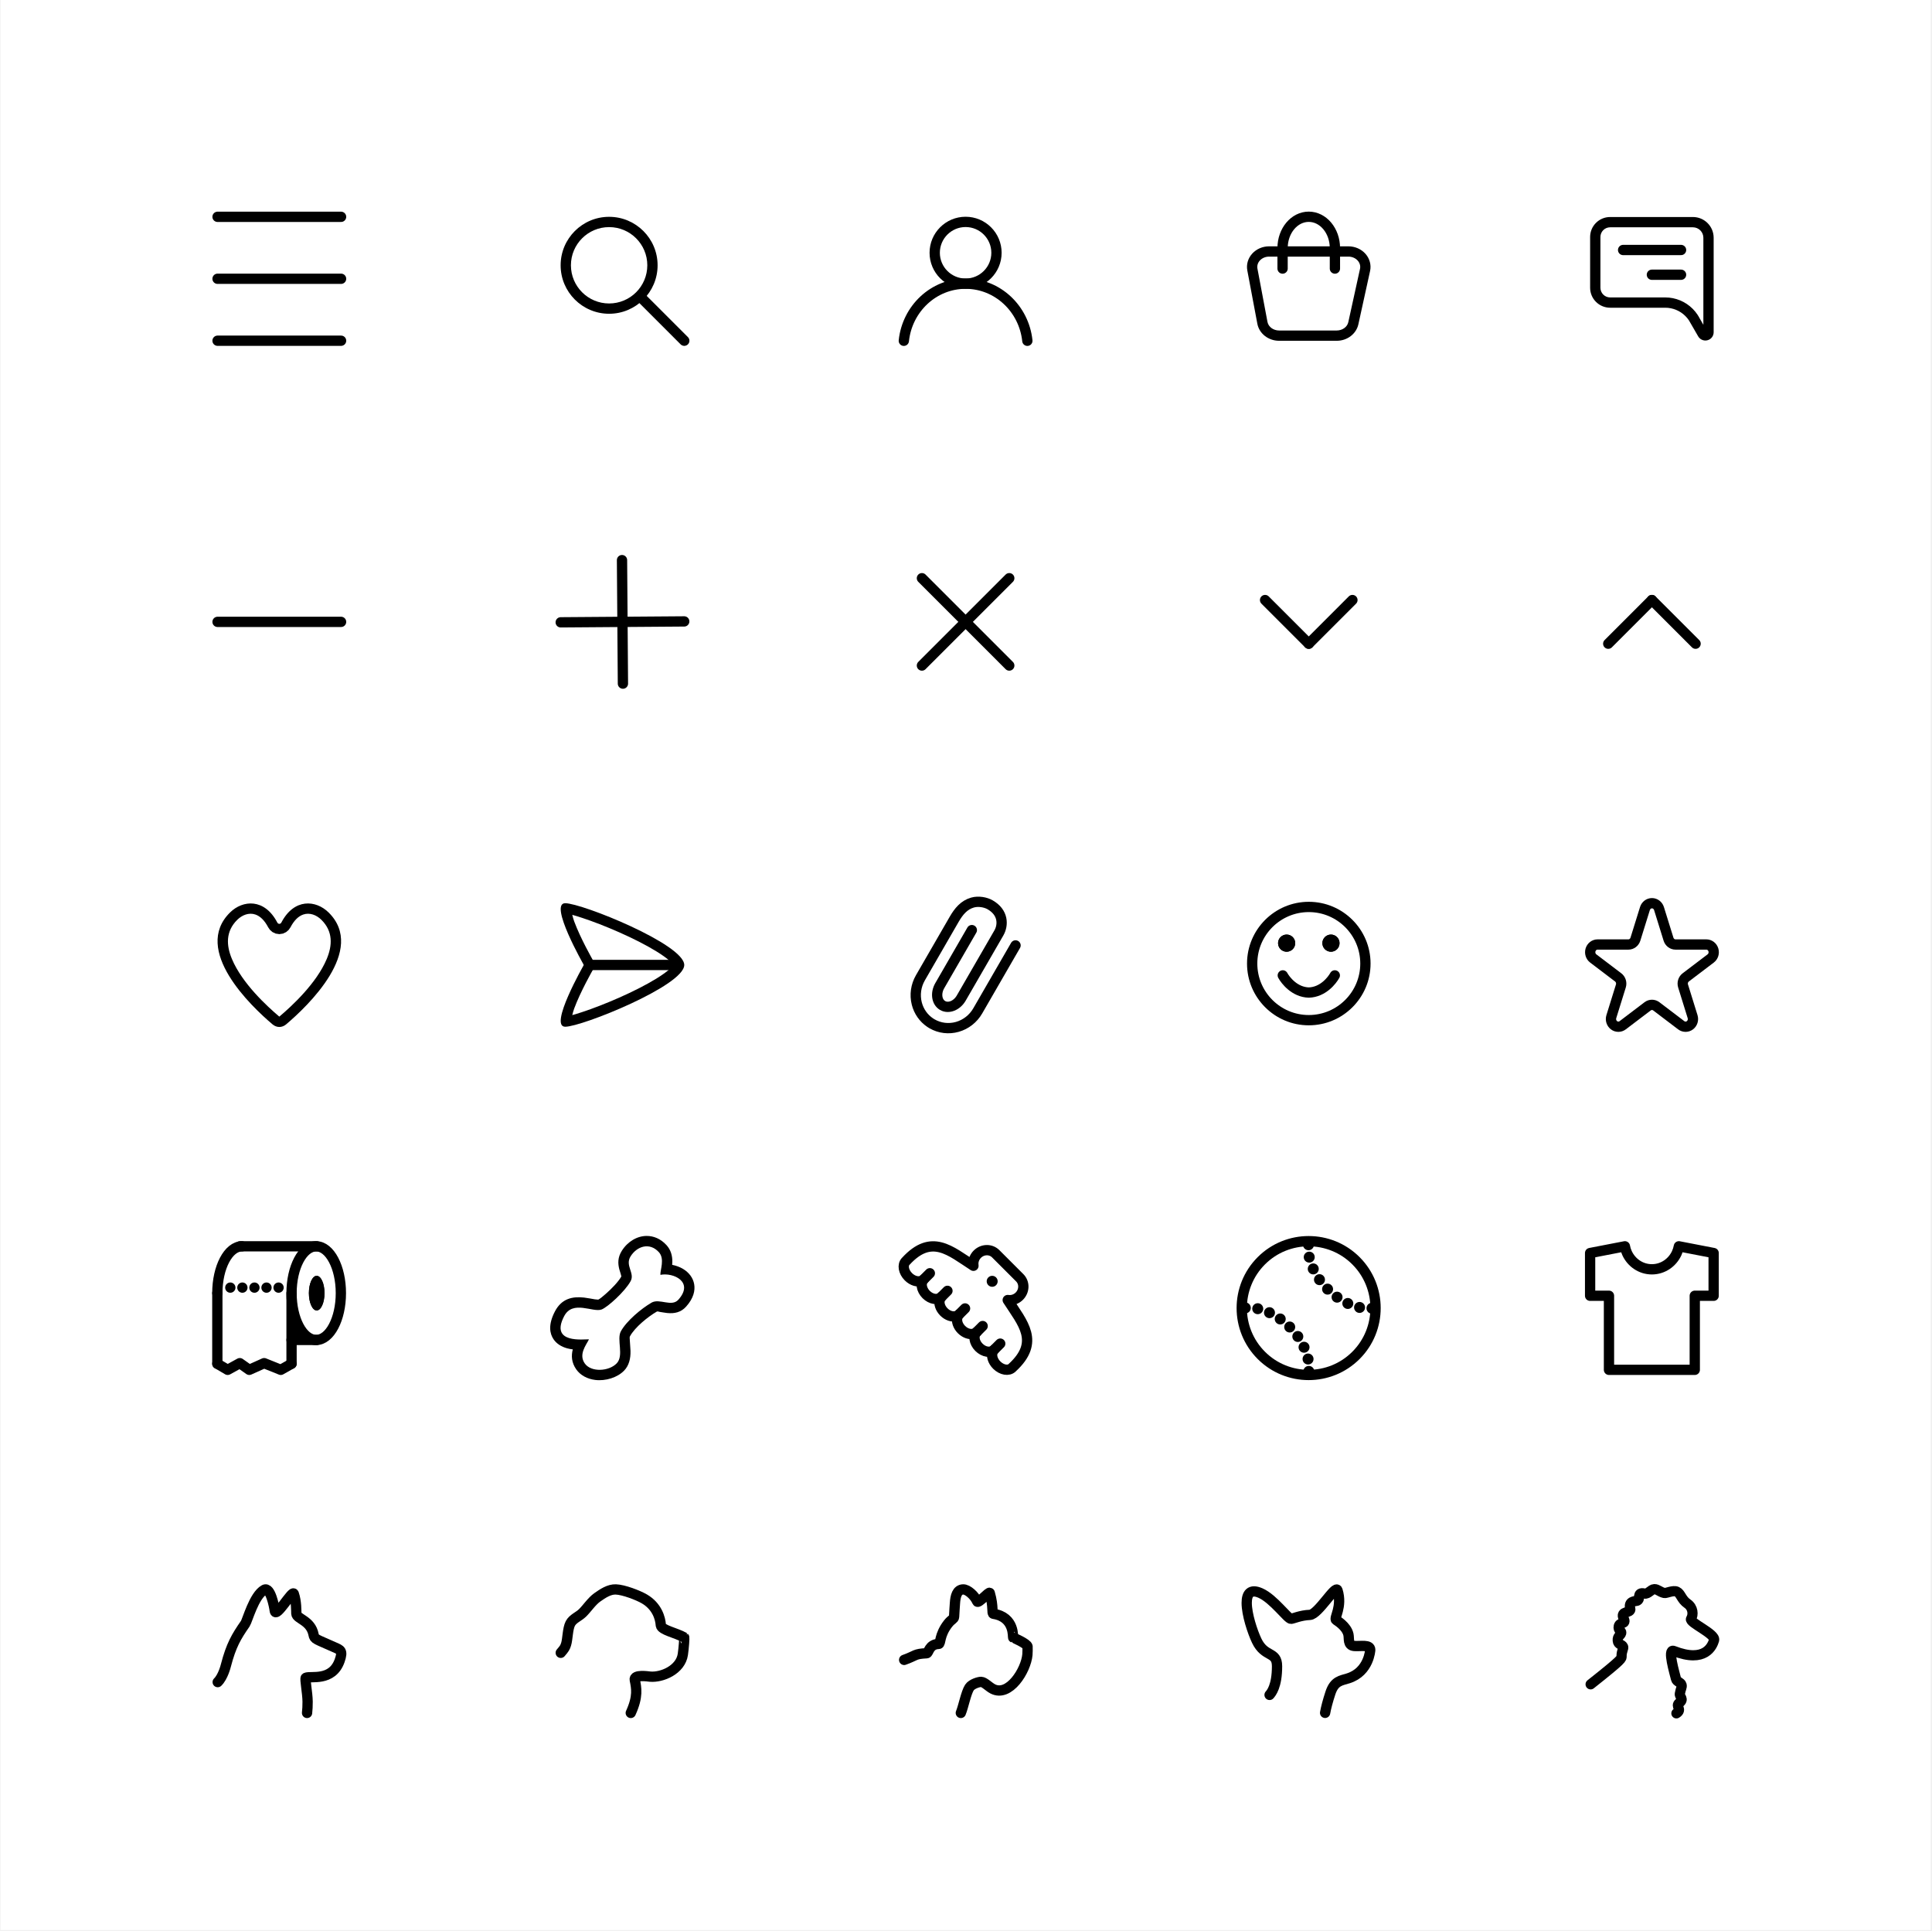
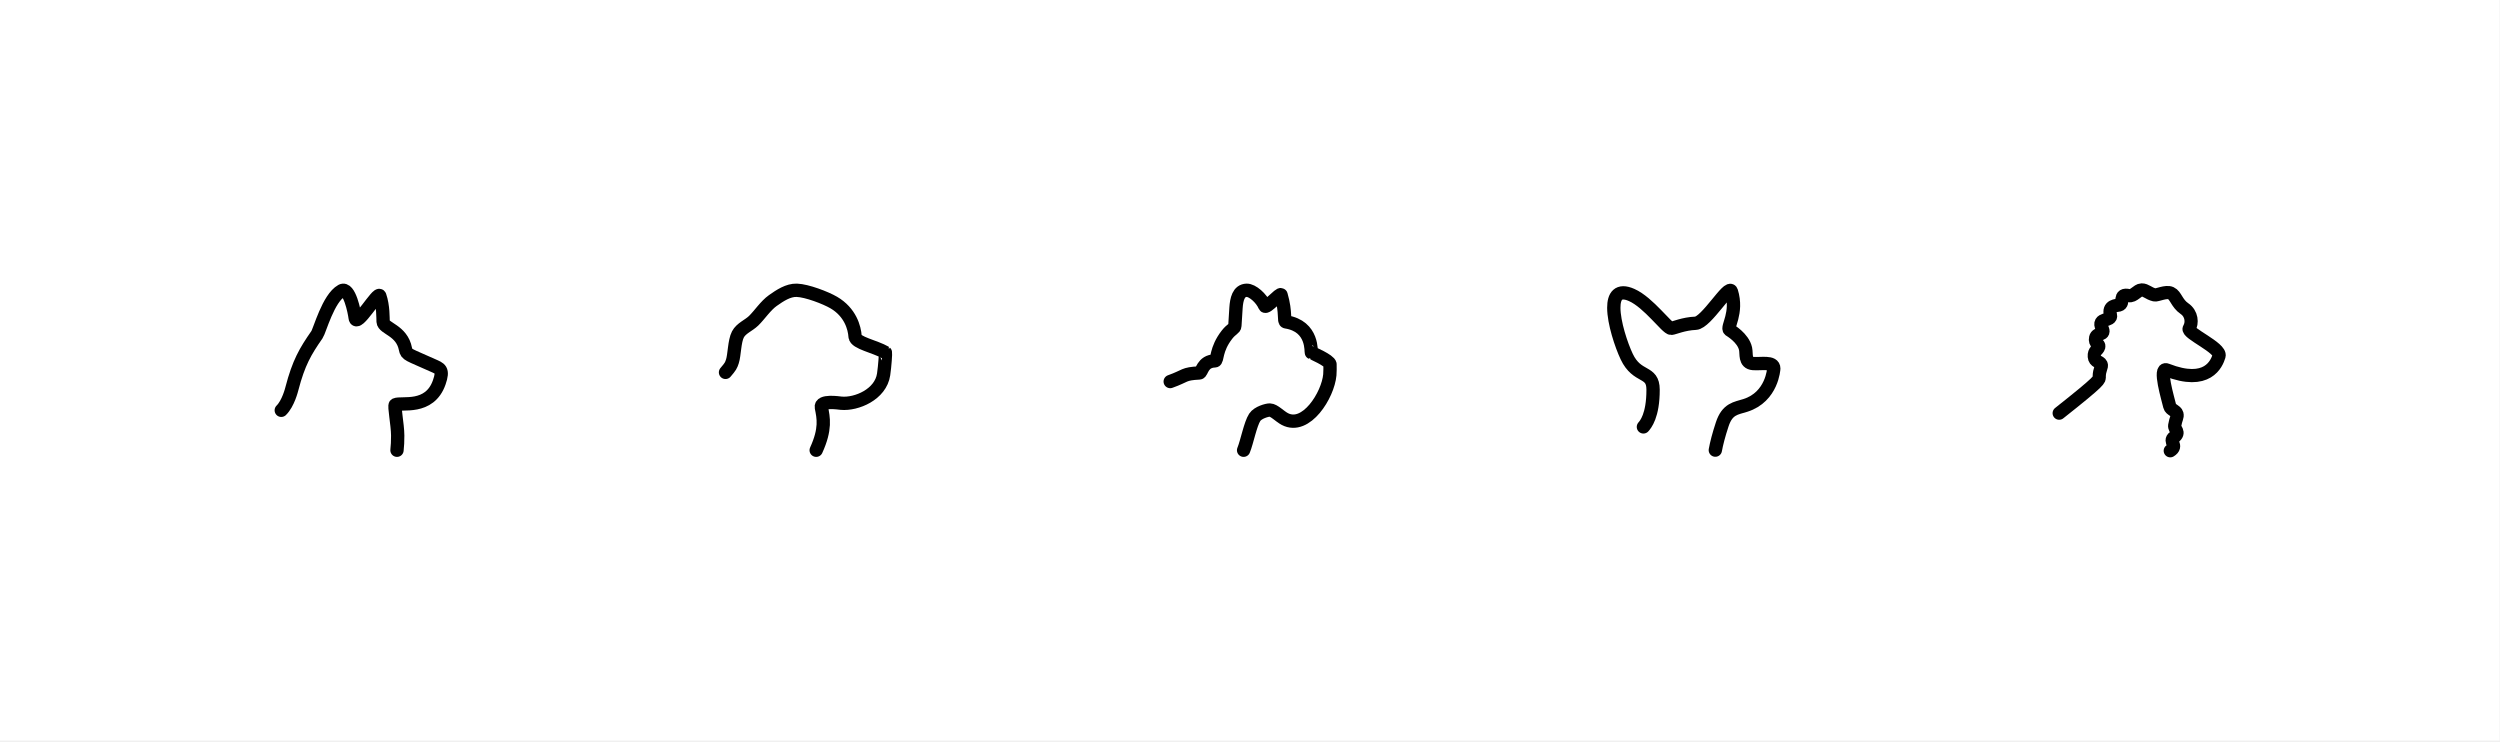
- <svg xmlns="http://www.w3.org/2000/svg" width="100%" height="100%" viewBox="0 0 1330 1329" version="1.1" xml:space="preserve" style="fill-rule:evenodd;clip-rule:evenodd;stroke-linecap:round;stroke-linejoin:round;stroke-miterlimit:2;">
-   <rect id="icon" x="0.341" y="0" width="1328.74" height="1328.74" style="fill:white;" />
-   <clipPath id="_clip1">
-     <rect x="0.341" y="0" width="1328.74" height="1328.74" />
-   </clipPath>
-   <g clip-path="url(#_clip1)">
-     <g id="HUSKY">
-       <rect id="MENU" x="74.271" y="1018.7" width="236.22" height="236.22" style="fill:white;" />
-       <path d="M211.382,1179.33C211.635,1177.08 211.783,1174.5 211.762,1171.53C211.72,1165.51 209.663,1155.54 210.523,1155.14C213.669,1153.65 228.676,1157.99 233.837,1143.27C236.276,1136.32 234.274,1135.95 230.335,1134.17C217.395,1128.33 216.501,1128.73 215.882,1125.5C213.963,1115.5 204.212,1114.69 204.005,1110.98C203.906,1109.2 204.142,1102.78 202.243,1097.29C201.309,1094.59 189.832,1114.63 189.149,1108.96C188.79,1105.99 186.082,1092.24 181.922,1094.55C174.81,1098.5 170.328,1115.75 168.819,1117.92C162.688,1126.74 159.116,1132.78 155.519,1146.57C155.383,1147.09 153.557,1154.5 149.861,1158.1" style="fill:none;stroke:black;stroke-width:7.08px;" />
-     </g>
-     <g id="BULDOGUE">
-       <rect id="MENU1" x="546.833" y="1018.7" width="236.22" height="236.22" style="fill:white;" />
-       <path d="M661.437,1179.33C663.234,1174.98 665.033,1165.4 667.356,1161.84C669.035,1159.27 673.975,1157.92 675.377,1157.95C677.688,1158.02 680.604,1161.29 683.347,1162.74C694.674,1168.71 706.316,1150.01 707.276,1139.25C707.354,1138.38 707.465,1134.44 707.382,1133.65C707.169,1131.61 697.667,1127.49 697.486,1127.46C697.104,1127.39 698.839,1113.43 683.927,1111.09C682.508,1110.86 684.193,1106.49 681.352,1096.73C680.979,1095.45 673.411,1104.33 672.694,1102.62C670.956,1098.49 666.078,1094.2 663.055,1094.29C658.676,1094.42 657.712,1099.18 657.398,1103.65C657.345,1104.42 656.881,1111.02 656.797,1113.21C656.74,1114.66 655.019,1114.82 652.658,1117.83C646.425,1125.77 647.701,1131.79 646.217,1131.82C639.403,1131.99 639.371,1138.16 637.941,1138.24C629.187,1138.69 630.959,1139.76 622.423,1142.81" style="fill:none;stroke:black;stroke-width:7.08px;" />
-     </g>
-     <g id="POODLE">
-       <rect id="MENU2" x="1019.42" y="1018.7" width="236.22" height="236.22" style="fill:white;" />
-       <path d="M1154.05,1179.61C1158.41,1176.92 1152.98,1174.69 1156.05,1172.43C1159.62,1169.79 1156.07,1168.27 1156.41,1166.15C1157.03,1162.41 1158.04,1161.71 1157.6,1160.01C1157.16,1158.32 1154.19,1157.77 1153.78,1155.98C1152.88,1152.08 1147.63,1134.86 1152.19,1136.65C1173.92,1145.18 1178.77,1133.24 1179.98,1129.23C1181.28,1124.97 1162.63,1117.03 1164.12,1114.59C1165.87,1111.71 1165.57,1106.77 1161.6,1104.05C1157.49,1101.23 1157.03,1097.06 1154.38,1095.84C1151.74,1094.63 1147.12,1097.08 1145.69,1096.75C1142.5,1096.01 1141.1,1094.05 1138.83,1094.11C1136.56,1094.18 1134.56,1097.7 1132.09,1097.14C1126.18,1095.8 1129.94,1101.37 1126.82,1102.14C1125.49,1102.48 1120.9,1102.28 1122.27,1107.45C1123.23,1111.06 1114.89,1108.62 1117.75,1114.36C1119.89,1118.64 1115.04,1116.53 1114.37,1119.58C1113.67,1122.76 1116.5,1122.72 1116.06,1124.33C1115.58,1126.14 1113.41,1126.37 1113.66,1129.55C1113.89,1132.43 1116.53,1132.02 1117.32,1133.67C1117.92,1134.91 1116.31,1136.41 1116.29,1140.21C1116.28,1141.86 1117.76,1141.62 1095,1159.63" style="fill:none;stroke:black;stroke-width:7.01px;" />
-     </g>
-     <g id="GOLDEN">
-       <rect id="MENU3" x="310.431" y="1018.7" width="236.22" height="236.22" style="fill:white;" />
-       <path d="M386.021,1137.94C388.686,1134.84 388.969,1134.27 389.696,1132.05C390.794,1128.68 390.733,1121.36 392.613,1117.77C394.36,1114.43 398.319,1113.07 400.98,1110.49C404.074,1107.48 407.357,1102.45 411.18,1099.75C414.988,1097.06 419.337,1094.15 423.919,1094.3C429.316,1094.47 439.3,1098.33 443.561,1100.81C452.384,1105.96 454.604,1114.22 454.916,1118.93C455.138,1122.29 465.55,1124.17 471.02,1127.37C471.202,1127.48 470.751,1134.44 470.075,1139.03C468.501,1149.69 455.646,1155.06 447.544,1154.34C446.377,1154.23 436.189,1152.62 436.984,1156.58C438.093,1162.11 439.441,1167.93 434.225,1179.33" style="fill:none;stroke:black;stroke-width:7.08px;" />
-     </g>
-     <g id="CHIHUAHUA">
-       <rect id="MENU4" x="782.65" y="1018.7" width="236.22" height="236.22" style="fill:white;" />
-       <path d="M873.976,1166.92C875.056,1165.69 879.151,1161.03 879.119,1147.12C879.095,1136.64 870.708,1141.42 865.104,1129.57C862.215,1123.45 858.24,1111.53 858.24,1103.58C858.24,1097.44 860.616,1093.67 867.707,1096.79C876.82,1100.81 886.509,1114.7 888.802,1114.53C890.228,1114.42 895.307,1112.09 901.711,1111.83C907.441,1111.6 919.452,1090.76 920.745,1094.89C924.319,1106.32 918.047,1114.02 919.797,1115.38C920.023,1115.56 926.991,1119.53 928.276,1125.36C928.91,1128.23 927.665,1132.85 932.272,1133.24C936.518,1133.59 943.28,1132 943.28,1135.88C943.28,1135.99 942.479,1150.96 928.201,1155.49C923.148,1157.1 918.625,1157.2 915.876,1165.55C914.018,1171.19 912.867,1175.65 912.21,1179.27" style="fill:none;stroke:black;stroke-width:7.08px;" />
-     </g>
-     <g id="ROUPAS">
-       <rect id="MENU5" x="1019.05" y="782.48" width="236.22" height="236.22" style="fill:white;" />
-       <path d="M1107.63,892.118L1094.64,892.118L1094.64,862.698L1118.59,858.071C1118.88,859.693 1119.37,861.245 1120.04,862.698C1123.05,869.317 1129.59,873.907 1137.16,873.907C1144.74,873.907 1151.28,869.317 1154.29,862.698C1154.95,861.245 1155.44,859.693 1155.74,858.071L1179.68,862.698L1179.68,892.118L1166.69,892.118L1166.69,943.11L1107.63,943.11L1107.63,892.118Z" style="fill:none;stroke:black;stroke-width:7.08px;" />
-     </g>
-     <g id="BRINQUEDOS">
-       <rect id="MENU6" x="782.771" y="782.48" width="236.22" height="236.22" style="fill:white;" />
-       <g>
-         <g>
-           <path d="M935.956,865.516C955.314,884.874 955.314,916.307 935.956,935.665C916.597,955.023 885.165,955.023 865.806,935.665C846.448,916.307 846.448,884.874 865.806,865.516C885.165,846.158 916.597,846.158 935.956,865.516ZM930.947,870.525C914.353,853.931 887.409,853.931 870.815,870.525C854.221,887.118 854.221,914.063 870.815,930.657C887.409,947.25 914.353,947.25 930.947,930.657C947.541,914.063 947.541,887.118 930.947,870.525Z" />
-           <path d="M890.516,910.956C891.991,912.431 891.991,914.826 890.516,916.301C889.041,917.776 886.646,917.776 885.171,916.301C883.696,914.826 883.696,912.431 885.171,910.956C886.646,909.481 889.041,909.481 890.516,910.956ZM883.992,905.43C885.467,906.905 885.467,909.3 883.992,910.775C882.517,912.25 880.122,912.25 878.647,910.775C877.172,909.3 877.172,906.905 878.647,905.43C880.122,903.955 882.517,903.955 883.992,905.43ZM876.59,901.089C878.065,902.564 878.065,904.959 876.59,906.434C875.115,907.909 872.72,907.909 871.245,906.434C869.77,904.959 869.77,902.564 871.245,901.089C872.72,899.614 875.115,899.614 876.59,901.089ZM868.507,898.354C869.982,899.829 869.982,902.224 868.507,903.699C867.032,905.174 864.637,905.174 863.162,903.699C861.687,902.224 861.687,899.829 863.162,898.354C864.637,896.879 867.032,896.879 868.507,898.354ZM859.95,897.799C861.425,899.274 861.425,901.669 859.95,903.144C858.475,904.619 856.08,904.619 854.605,903.144C853.13,901.669 853.13,899.274 854.605,897.799C856.08,896.324 858.475,896.324 859.95,897.799ZM896.098,917.479C897.573,918.954 897.573,921.349 896.098,922.824C894.623,924.299 892.228,924.299 890.753,922.824C889.278,921.349 889.278,918.954 890.753,917.479C892.228,916.004 894.623,916.004 896.098,917.479ZM900.382,924.881C901.857,926.356 901.857,928.751 900.382,930.226C898.907,931.701 896.512,931.701 895.037,930.226C893.562,928.751 893.562,926.356 895.037,924.881C896.512,923.406 898.907,923.406 900.382,924.881ZM903.147,932.994C904.622,934.469 904.622,936.864 903.147,938.339C901.672,939.814 899.277,939.814 897.802,938.339C896.327,936.864 896.327,934.469 897.802,932.994C899.277,931.519 901.672,931.519 903.147,932.994ZM903.672,941.521C905.147,942.996 905.147,945.391 903.672,946.866C902.197,948.341 899.802,948.341 898.327,946.866C896.852,945.391 896.852,942.996 898.327,941.521C899.802,940.046 902.197,940.046 903.672,941.521Z" />
-           <path d="M911.246,890.225C909.771,888.75 909.771,886.355 911.246,884.88C912.721,883.405 915.116,883.405 916.591,884.88C918.066,886.355 918.066,888.75 916.591,890.225C915.116,891.7 912.721,891.7 911.246,890.225ZM917.77,895.751C916.295,894.276 916.295,891.881 917.77,890.406C919.245,888.931 921.64,888.931 923.115,890.406C924.59,891.881 924.59,894.276 923.115,895.751C921.64,897.226 919.245,897.226 917.77,895.751ZM925.172,900.092C923.697,898.617 923.697,896.222 925.172,894.747C926.647,893.272 929.042,893.272 930.517,894.747C931.992,896.222 931.992,898.617 930.517,900.092C929.042,901.567 926.647,901.567 925.172,900.092ZM933.255,902.827C931.78,901.352 931.78,898.957 933.255,897.482C934.73,896.007 937.125,896.007 938.6,897.482C940.075,898.957 940.075,901.352 938.6,902.827C937.125,904.302 934.73,904.302 933.255,902.827ZM941.812,903.382C940.337,901.907 940.337,899.512 941.812,898.037C943.287,896.562 945.682,896.562 947.157,898.037C948.632,899.512 948.632,901.907 947.157,903.382C945.682,904.857 943.287,904.857 941.812,903.382ZM905.664,883.702C904.189,882.227 904.189,879.832 905.664,878.357C907.139,876.882 909.534,876.882 911.009,878.357C912.484,879.832 912.484,882.227 911.009,883.702C909.534,885.177 907.139,885.177 905.664,883.702ZM901.38,876.3C899.905,874.825 899.905,872.43 901.38,870.955C902.855,869.48 905.25,869.48 906.725,870.955C908.2,872.43 908.2,874.825 906.725,876.3C905.25,877.775 902.855,877.775 901.38,876.3ZM898.615,868.188C897.14,866.713 897.14,864.318 898.615,862.843C900.09,861.368 902.485,861.368 903.96,862.843C905.435,864.318 905.435,866.713 903.96,868.188C902.485,869.663 900.09,869.663 898.615,868.188ZM898.09,859.66C896.615,858.185 896.615,855.79 898.09,854.315C899.565,852.84 901.96,852.84 903.435,854.315C904.91,855.79 904.91,858.185 903.435,859.66C901.96,861.135 899.565,861.135 898.09,859.66Z" />
-         </g>
-       </g>
-     </g>
-     <g id="ACESSORIOS">
-       <rect id="MENU7" x="546.49" y="782.48" width="236.22" height="236.22" style="fill:white;" />
-       <g>
-         <path d="M685.455,863.194L701.997,879.736C703.639,881.378 704.53,883.635 704.473,886.01C704.417,888.385 703.417,890.683 701.695,892.4L701.692,892.402C699.97,894.118 697.666,895.112 695.286,895.165C694.758,895.176 694.235,895.141 693.724,895.062C703.966,910.992 716.21,923.867 696.798,941.64L696.805,941.648C694.363,944.081 689.599,943.276 686.175,939.851C683.376,937.052 682.332,933.364 683.378,930.781C683.61,930.21 683.943,929.693 684.383,929.251C681.937,931.669 677.252,930.929 673.917,927.594C670.596,924.272 669.856,919.62 672.247,917.175L672.367,917.056C671.696,917.718 671.046,918.042 670.24,918.264C667.725,918.957 664.428,917.919 661.904,915.395C659.421,912.912 658.381,909.684 659.013,907.192C659.22,906.38 659.592,905.634 660.161,905.03C659.556,905.599 658.811,905.971 657.999,906.177C655.506,906.81 652.279,905.769 649.796,903.286C647.272,900.762 646.234,897.465 646.926,894.951C647.148,894.144 647.472,893.495 648.134,892.824L648.058,892.9L648.016,892.943C645.571,895.335 640.918,894.595 637.597,891.273C634.262,887.938 633.522,883.254 635.939,880.808C635.498,881.247 634.98,881.581 634.409,881.812C631.827,882.858 628.138,881.815 625.339,879.016C621.915,875.591 621.11,870.828 623.543,868.385L623.551,868.393C641.324,848.98 654.198,861.224 670.129,871.467C670.049,870.955 670.014,870.433 670.026,869.904C670.078,867.525 671.072,865.221 672.789,863.498L672.791,863.496C674.507,861.774 676.806,860.774 679.181,860.717C681.556,860.661 683.813,861.551 685.455,863.194Z" style="fill:none;stroke:black;stroke-width:7.08px;stroke-linecap:butt;stroke-miterlimit:5;" />
-         <path d="M688.572,925.062L684.396,929.238" style="fill:none;stroke:black;stroke-width:7.08px;stroke-miterlimit:5;" />
-         <path d="M676.466,912.957L672.29,917.132" style="fill:none;stroke:black;stroke-width:7.08px;stroke-miterlimit:5;" />
-         <path d="M664.35,900.841L660.174,905.016" style="fill:none;stroke:black;stroke-width:7.08px;stroke-miterlimit:5;" />
-         <path d="M652.234,888.724L648.058,892.9" style="fill:none;stroke:black;stroke-width:7.08px;stroke-miterlimit:5;" />
-         <path d="M640.117,876.608L635.942,880.784" style="fill:none;stroke:black;stroke-width:7.08px;stroke-miterlimit:5;" />
-         <path d="M685.7,879.491C687.175,880.966 687.175,883.361 685.7,884.836C684.225,886.311 681.83,886.311 680.355,884.836C678.88,883.361 678.88,880.966 680.355,879.491C681.83,878.016 684.225,878.016 685.7,879.491Z" />
-       </g>
-     </g>
-     <g id="ALIMENTOS">
-       <rect id="MENU8" x="310.31" y="782.48" width="236.22" height="236.22" style="fill:white;" />
-       <path d="M411.845,894.786C413.042,894.233 414.923,892.632 417.069,890.753C421.082,887.238 425.643,882.548 427.744,878.828C427.682,878.534 427.506,877.719 427.363,877.258C427.021,876.161 426.641,875.054 426.348,873.928C425.298,869.894 425.19,865.725 428.061,861.16C432.077,854.772 438.634,850.92 445.207,850.925C449.849,850.929 454.667,852.722 458.823,857.253C461.809,860.509 462.892,864.57 462.842,868.737C462.834,869.371 462.789,870.083 462.721,870.819C465.382,871.352 467.957,872.285 470.147,873.59C474.299,876.063 477.124,879.765 477.883,884.201C478.597,888.368 477.601,893.699 472.325,899.59C468.781,903.548 464.286,904.499 459.315,903.994C457.644,903.824 455.909,903.471 454.207,903.228C453.453,903.12 452.718,902.677 452.103,903.036C446.046,906.572 437.115,913.743 433.689,919.995C433.314,920.68 433.523,921.596 433.557,922.559C433.64,924.953 433.972,927.539 434.037,930.012C434.176,935.328 433.027,940.161 429.642,943.654C425.016,948.429 416.904,950.954 409.739,950.073C404.302,949.406 399.529,946.866 396.672,942.77C393.424,938.112 393.16,933.41 394.315,929.027C392.963,928.871 391.61,928.633 390.338,928.279C386.419,927.189 383.142,925.116 381.098,922.114C378.478,918.268 377.16,912.164 382.039,902.846C386.704,893.936 394.24,892.489 402.025,893.352C404.611,893.639 407.199,894.213 409.53,894.579C410.306,894.7 411.521,894.769 411.845,894.786ZM414.136,901.568C408.159,903.812 394.305,894.823 388.369,906.16C378.245,925.497 402.328,921.892 405.457,922.117C403.586,925.95 398.16,932.412 402.533,938.682C406.899,944.942 419.146,944.219 424.51,938.682C429.712,933.313 424.336,922.195 427.423,916.561C431.371,909.356 441.521,900.94 448.501,896.865C453.959,893.678 462.316,900.056 467.002,894.823C477.93,882.62 463.583,875.923 454.614,877.714C454.395,874.484 457.795,866.704 453.557,862.083C447.142,855.09 438.487,858.001 434.11,864.963C430.092,871.355 437.197,876.449 434.11,882.083C430.162,889.287 418.18,900.049 414.136,901.568Z" />
-     </g>
-     <g id="HIGIENE">
-       <rect id="MENU9" x="74.029" y="782.48" width="236.22" height="236.22" style="fill:white;" />
-       <g>
-         <path d="M218.014,922.533L218.014,922.539L200.703,922.539M165.24,858.071L218.014,858.071L218.014,858.077" style="fill:none;stroke:black;stroke-width:7.08px;stroke-miterlimit:5;" />
-         <path d="M234.659,890.305C234.659,908.096 227.051,922.539 217.681,922.539C208.31,922.539 200.703,908.096 200.703,890.305C200.703,872.515 208.31,858.071 217.681,858.071C227.051,858.071 234.659,872.515 234.659,890.305Z" style="fill:none;stroke:black;stroke-width:7.08px;stroke-miterlimit:5;" />
-         <path d="M149.619,890.305C149.619,872.515 157.227,858.071 166.597,858.071" style="fill:none;stroke:black;stroke-width:7.08px;stroke-miterlimit:5;" />
-         <path d="M149.619,890.305L149.619,938.919" style="fill:none;stroke:black;stroke-width:7.08px;stroke-miterlimit:5;" />
-         <path d="M200.703,890.305L200.703,938.919" style="fill:none;stroke:black;stroke-width:7.08px;stroke-miterlimit:5;" />
-         <path d="M223.385,890.305C223.385,896.885 220.978,902.227 218.014,902.227C215.051,902.227 212.644,896.885 212.644,890.305C212.644,883.725 215.051,878.383 218.014,878.383C220.978,878.383 223.385,883.725 223.385,890.305Z" />
-         <path d="M223.385,890.305C223.385,896.885 220.978,902.227 218.014,902.227C215.051,902.227 212.644,896.885 212.644,890.305C212.644,883.725 215.051,878.383 218.014,878.383C220.978,878.383 223.385,883.725 223.385,890.305Z" />
-         <path d="M200.703,938.919L193.289,943.11L181.836,938.519L171.6,943.11L165.084,938.519L156.733,943.11L149.619,938.919" style="fill:none;stroke:black;stroke-width:7.08px;stroke-miterlimit:5;" />
-         <path d="M158.554,890.047C156.599,890.047 155.012,888.459 155.012,886.505C155.013,884.55 156.6,882.963 158.555,882.964C160.509,882.964 162.096,884.551 162.096,886.506C162.095,888.461 160.508,890.047 158.554,890.047ZM166.857,890.048C164.902,890.048 163.315,888.461 163.316,886.506C163.316,884.551 164.903,882.965 166.858,882.965C168.813,882.965 170.399,884.553 170.399,886.507C170.399,888.462 168.811,890.049 166.857,890.048ZM175.16,890.05C173.205,890.049 171.619,888.462 171.619,886.507C171.619,884.553 173.207,882.966 175.161,882.966C177.116,882.967 178.703,884.554 178.702,886.509C178.702,888.463 177.115,890.05 175.16,890.05ZM183.463,890.051C181.509,890.051 179.922,888.464 179.922,886.509C179.923,884.554 181.51,882.968 183.465,882.968C185.419,882.968 187.006,884.555 187.006,886.51C187.005,888.465 185.418,890.052 183.463,890.051ZM191.767,890.053C189.812,890.052 188.225,888.465 188.225,886.51C188.226,884.556 189.813,882.969 191.768,882.969C193.723,882.97 195.309,884.557 195.309,886.512C195.309,888.466 193.721,890.053 191.767,890.053Z" />
-         <path d="M217.681,922.539L200.703,922.539L200.703,890.305C200.703,908.096 208.31,922.539 217.681,922.539Z" />
-         <path d="M217.681,922.539L200.703,922.539L200.703,890.305C200.703,908.096 208.31,922.539 217.681,922.539Z" />
-       </g>
-     </g>
-     <g id="ESTRELA">
-       <rect id="MENU10" x="1019.11" y="546.26" width="236.22" height="236.22" style="fill:white;" />
-       <path d="M1132.39,625.519C1133.07,623.332 1135.02,621.85 1137.22,621.85C1139.42,621.85 1141.37,623.332 1142.06,625.519C1144.44,633.206 1147.13,641.837 1148.61,646.607C1149.29,648.795 1151.24,650.276 1153.44,650.276C1158.24,650.276 1166.93,650.276 1174.66,650.276C1176.86,650.276 1178.81,651.757 1179.49,653.945C1180.17,656.133 1179.43,658.53 1177.65,659.882C1171.39,664.632 1164.37,669.967 1160.48,672.915C1158.7,674.267 1157.96,676.664 1158.64,678.851C1160.12,683.621 1162.8,692.253 1165.19,699.939C1165.87,702.127 1165.13,704.524 1163.35,705.876C1161.57,707.228 1159.15,707.228 1157.37,705.876C1151.12,701.125 1144.09,695.791 1140.21,692.843C1138.43,691.491 1136.02,691.491 1134.24,692.843C1130.35,695.791 1123.33,701.125 1117.07,705.876C1115.29,707.228 1112.88,707.228 1111.1,705.876C1109.32,704.524 1108.57,702.127 1109.25,699.939C1111.64,692.253 1114.33,683.621 1115.81,678.851C1116.49,676.664 1115.74,674.267 1113.96,672.915C1110.08,669.967 1103.05,664.632 1096.8,659.882C1095.02,658.53 1094.27,656.133 1094.95,653.945C1095.63,651.757 1097.58,650.276 1099.78,650.276C1107.52,650.276 1116.2,650.276 1121,650.276C1123.2,650.276 1125.15,648.795 1125.83,646.607C1127.32,641.837 1130,633.206 1132.39,625.519Z" style="fill:none;stroke:black;stroke-width:7.08px;stroke-miterlimit:1.5;" />
-     </g>
-     <g id="CARINHA">
-       <rect id="MENU11" x="782.872" y="546.26" width="236.22" height="236.22" style="fill:white;" />
-       <g>
-         <path d="M900.982,620.878C924.449,620.878 943.502,639.931 943.502,663.398C943.502,686.865 924.449,705.917 900.982,705.917C877.515,705.917 858.462,686.865 858.462,663.398C858.462,639.931 877.515,620.878 900.982,620.878ZM900.982,627.961C881.424,627.961 865.545,643.84 865.545,663.398C865.545,682.956 881.424,698.834 900.982,698.834C920.54,698.834 936.418,682.956 936.418,663.398C936.418,643.84 920.54,627.961 900.982,627.961Z" />
-         <path d="M918.889,671.546C917.046,674.904 910.815,683.07 900.982,683.357C891.149,683.07 884.918,674.904 883.075,671.546" style="fill:none;stroke:black;stroke-width:7.08px;stroke-miterlimit:1.5;" />
-         <circle cx="916.234" cy="649.345" r="5.906" />
-         <path d="M916.234,643.439C919.494,643.439 922.14,646.085 922.14,649.345C922.14,652.604 919.494,655.25 916.234,655.25C912.975,655.25 910.329,652.604 910.329,649.345C910.329,646.085 912.975,643.439 916.234,643.439ZM916.234,650.522C916.885,650.522 917.412,649.995 917.412,649.345C917.412,648.694 916.885,648.167 916.234,648.167C915.584,648.167 915.057,648.694 915.057,649.345C915.057,649.995 915.584,650.522 916.234,650.522Z" />
-         <circle cx="885.729" cy="649.345" r="5.906" />
-         <path d="M885.729,643.439C888.989,643.439 891.635,646.085 891.635,649.345C891.635,652.604 888.989,655.25 885.729,655.25C882.47,655.25 879.824,652.604 879.824,649.345C879.824,646.085 882.47,643.439 885.729,643.439ZM885.729,650.522C886.379,650.522 886.907,649.995 886.907,649.345C886.907,648.694 886.379,648.167 885.729,648.167C885.079,648.167 884.551,648.694 884.551,649.345C884.551,649.995 885.079,650.522 885.729,650.522Z" />
-       </g>
-     </g>
-     <g id="CLIP">
-       <rect id="MENU12" x="546.641" y="546.26" width="236.22" height="236.22" style="fill:white;" />
-       <path d="M699.108,650.901L673.076,695.989C669.97,701.369 664.912,705.328 659.014,706.996C653.117,708.664 646.864,707.903 641.63,704.882C641.175,704.619 640.73,704.34 640.297,704.047C635.755,700.976 632.48,696.308 631.107,690.884C629.603,684.943 630.503,678.583 633.609,673.202L656.853,632.942L633.609,673.202L656.853,632.942C659.96,627.562 663.628,623.054 669.525,621.386C673.635,620.224 678.498,621.201 681.432,622.849C690.939,628.187 690.716,636.958 687.618,642.325C683.204,649.97 677.691,659.512 672.362,668.736C668.564,675.309 664.86,681.721 661.715,687.169C658.726,692.346 652.993,694.633 648.91,692.275L648.908,692.274C646.947,691.142 645.637,689.069 645.266,686.51C644.895,683.952 645.492,681.118 646.928,678.631L669.02,640.368" style="fill:none;stroke:black;stroke-width:7.08px;stroke-linejoin:miter;stroke-miterlimit:1.5;" />
-     </g>
-     <g id="ENVIAR">
-       <rect id="MENU13" x="310.41" y="546.26" width="236.22" height="236.22" style="fill:white;" />
-       <path d="M471.04,664.37C471.04,678.543 400.622,706.89 389.1,706.89C377.577,706.89 401.903,664.37 401.903,664.37C401.903,664.37 377.577,621.85 389.1,621.85C400.622,621.85 471.04,650.197 471.04,664.37ZM393.953,629.849C394.308,631.323 394.758,632.966 395.274,634.366C399.617,646.141 408.051,660.853 408.051,660.853L410.063,664.37L408.051,667.888C408.051,667.888 399.617,682.6 395.274,694.374C394.758,695.775 394.308,697.418 393.953,698.892C395.874,698.368 398.171,697.648 400.744,696.803C415.286,692.03 437.236,682.744 451.805,673.773C455.901,671.251 459.384,668.786 461.821,666.449C462.455,665.84 463.153,664.956 463.593,664.37C463.153,663.784 462.455,662.9 461.821,662.291C459.384,659.954 455.901,657.489 451.805,654.967C437.236,645.996 415.286,636.71 400.744,631.937C398.171,631.092 395.874,630.372 393.953,629.849Z" />
-       <path d="M466.091,664.37L401.903,664.37" style="fill:none;stroke:black;stroke-width:7.08px;stroke-linecap:butt;stroke-linejoin:miter;stroke-miterlimit:1.5;" />
-     </g>
-     <g id="CORACAO">
-       <rect id="MENU14" x="74.18" y="546.26" width="236.22" height="236.22" style="fill:white;" />
-       <path d="M192.29,636.059C192.865,636.059 193.398,635.706 193.701,635.125C202.505,618.321 217.446,619.611 226.171,628.185C252.544,654.102 211.462,692.99 197.012,705.224C194.123,707.669 190.457,707.669 187.569,705.224C173.118,692.99 132.036,654.102 158.409,628.185C167.135,619.611 182.075,618.321 190.879,635.125C191.182,635.706 191.716,636.059 192.29,636.059ZM192.29,643.142L189.764,642.758L187.573,641.716L185.843,640.211L184.602,638.408C182.124,633.679 179.148,630.79 175.845,629.648C171.372,628.101 166.699,629.97 163.374,633.238C155.203,641.268 155.768,650.96 159.653,660.241C166.719,677.123 184.001,692.923 192.145,699.818C192.234,699.893 192.346,699.893 192.435,699.818C200.579,692.923 217.862,677.123 224.928,660.241C228.812,650.96 229.378,641.268 221.206,633.238C217.881,629.97 213.209,628.101 208.736,629.648C205.432,630.79 202.456,633.679 199.98,638.404L198.737,640.211L197.007,641.716L194.816,642.758L192.29,643.142Z" />
-     </g>
-     <g id="SUBIR">
-       <rect id="MENU15" x="1019.07" y="310.039" width="236.22" height="236.22" style="fill:white;" />
-       <path id="MENOS" d="M1137.18,413.117L1107.12,443.183" style="fill:none;stroke:black;stroke-width:7.08px;stroke-miterlimit:1.5;" />
-       <path id="MENOS1" d="M1137.18,413.117L1167.25,443.183" style="fill:none;stroke:black;stroke-width:7.08px;stroke-miterlimit:1.5;" />
-     </g>
-     <g id="DESCER">
-       <rect id="MENU16" x="782.841" y="310.039" width="236.22" height="236.22" style="fill:white;" />
-       <path id="MENOS2" d="M900.952,443.183L870.886,413.117" style="fill:none;stroke:black;stroke-width:7.08px;stroke-miterlimit:1.5;" />
-       <path id="MENOS3" d="M900.952,443.183L931.018,413.117" style="fill:none;stroke:black;stroke-width:7.08px;stroke-miterlimit:1.5;" />
-     </g>
-     <g id="FECHAR">
-       <rect id="MENU17" x="546.611" y="310.039" width="236.22" height="236.22" style="fill:white;" />
-       <path id="MENOS4" d="M694.787,458.216L634.655,398.084" style="fill:none;stroke:black;stroke-width:7.08px;stroke-miterlimit:1.5;" />
-       <path id="MENOS5" d="M634.655,458.216L694.787,398.084" style="fill:none;stroke:black;stroke-width:7.08px;stroke-miterlimit:1.5;" />
-     </g>
-     <g id="MAIS">
-       <rect id="MENU18" x="310.4" y="310.039" width="236.22" height="236.22" style="fill:white;" />
-       <path id="MENOS6" d="M385.992,428.464L471.029,427.835" style="fill:none;stroke:black;stroke-width:7.08px;stroke-miterlimit:1.5;" />
-       <path id="MENOS7" d="M428.196,385.631L428.825,470.668" style="fill:none;stroke:black;stroke-width:7.08px;stroke-miterlimit:1.5;" />
-     </g>
-     <g id="MENOS8">
-       <rect id="MENU19" x="74.17" y="310.039" width="236.22" height="236.22" style="fill:white;" />
-       <path id="MENOS9" d="M234.8,428.15L149.76,428.15" style="fill:none;stroke:black;stroke-width:7.08px;stroke-miterlimit:1.5;" />
-     </g>
-     <g id="CHAT">
-       <rect id="MENU20" x="1019.06" y="73.819" width="236.22" height="236.22" style="fill:white;" />
-       <path d="M1163.91,222.701L1163.9,222.696C1163.54,221.968 1163.13,221.262 1162.68,220.582C1161.97,219.518 1161.15,218.519 1160.23,217.601C1156.56,213.927 1151.57,211.862 1146.38,211.862L1108.42,211.862C1100.81,211.862 1094.65,205.7 1094.65,198.099L1094.65,163.173C1094.65,155.572 1100.81,149.41 1108.42,149.41L1165.4,149.41C1173.3,149.41 1179.69,155.806 1179.69,163.696L1179.69,214.516L1179.69,228.733C1179.69,230.706 1178.67,232.625 1176.84,233.683C1174.11,235.259 1170.62,234.324 1169.04,231.594L1163.91,222.701ZM1170.13,219.322L1172.61,223.608L1172.61,214.516L1172.61,163.696C1172.61,159.718 1169.38,156.493 1165.4,156.493L1108.42,156.493C1104.73,156.493 1101.74,159.484 1101.74,163.173L1101.74,198.099C1101.74,201.788 1104.73,204.779 1108.42,204.779L1146.38,204.779C1153.45,204.779 1160.24,207.59 1165.24,212.593C1166.49,213.842 1167.6,215.203 1168.57,216.651C1169.14,217.512 1169.66,218.404 1170.13,219.322Z" />
-       <path d="M1117.36,172.118L1157.25,172.118" style="fill:none;stroke:black;stroke-width:7.08px;stroke-miterlimit:50;" />
-       <path d="M1137.17,189.154L1157.25,189.154" style="fill:none;stroke:black;stroke-width:7.08px;stroke-miterlimit:50;" />
-     </g>
-     <g id="SACOLA">
-       <rect id="MENU21" x="782.841" y="73.819" width="236.22" height="236.22" style="fill:white;" />
-       <g>
-         <path d="M928.244,169.594C932.817,169.594 937.148,171.507 940.04,174.804C942.932,178.102 944.078,182.434 943.163,186.605L935.109,223.291C933.66,229.889 927.424,234.627 920.19,234.627L880.563,234.627C873.167,234.627 866.84,229.68 865.564,222.899L858.66,186.212C857.884,182.088 859.107,177.856 862,174.65C864.893,171.445 869.161,169.594 873.659,169.594L928.244,169.594ZM928.244,176.677L873.659,176.677C871.198,176.677 868.842,177.642 867.258,179.396C865.877,180.926 865.251,182.934 865.622,184.902L872.525,221.589C873.196,225.152 876.677,227.544 880.563,227.544L920.19,227.544C923.999,227.544 927.427,225.246 928.19,221.772L936.244,185.086C936.68,183.099 936.092,181.046 934.714,179.475C933.134,177.672 930.744,176.677 928.244,176.677Z" />
-         <path d="M882.938,170.763C882.938,158.879 891.01,149.231 900.952,149.231C910.893,149.231 918.965,158.879 918.965,170.763" style="fill:none;stroke:black;stroke-width:7.08px;stroke-linejoin:miter;stroke-miterlimit:50;" />
-         <path d="M882.938,173.094L882.938,184.905" style="fill:none;stroke:black;stroke-width:7.08px;stroke-linejoin:miter;stroke-miterlimit:50;" />
-         <path d="M918.965,173.094L918.965,184.905" style="fill:none;stroke:black;stroke-width:7.08px;stroke-linejoin:miter;stroke-miterlimit:50;" />
-       </g>
-     </g>
-     <g id="CONTA">
-       <rect id="MENU22" x="546.611" y="73.819" width="236.22" height="236.22" style="fill:white;" />
-       <g id="conta">
-         <path d="M664.721,149.231C678.41,149.231 689.524,160.345 689.524,174.034C689.524,187.724 678.41,198.838 664.721,198.838C651.032,198.838 639.918,187.724 639.918,174.034C639.918,160.345 651.032,149.231 664.721,149.231ZM664.721,156.315C654.941,156.315 647.001,164.255 647.001,174.034C647.001,183.814 654.941,191.754 664.721,191.754C674.501,191.754 682.441,183.814 682.441,174.034C682.441,164.255 674.501,156.315 664.721,156.315Z" />
-         <path d="M622.201,234.627C624.522,212.534 642.687,195.312 664.721,195.312C686.755,195.312 704.92,212.534 707.241,234.627" style="fill:none;stroke:black;stroke-width:7.08px;stroke-linejoin:miter;stroke-miterlimit:50;" />
-       </g>
-     </g>
-     <g id="PESQUISA">
-       <rect id="MENU23" x="310.39" y="73.819" width="236.22" height="236.22" style="fill:white;" />
-       <g id="pesquisar">
-         <path d="M419.318,149.278C437.739,149.278 452.694,164.23 452.694,182.648C452.694,201.065 437.739,216.018 419.318,216.018C400.897,216.018 385.941,201.065 385.941,182.648C385.941,164.23 400.897,149.278 419.318,149.278ZM419.318,156.361C404.807,156.361 393.025,168.139 393.025,182.648C393.025,197.156 404.807,208.934 419.318,208.934C433.829,208.934 445.611,197.156 445.611,182.648C445.611,168.139 433.829,156.361 419.318,156.361Z" />
-         <path d="M442.788,206.309L471.06,234.581" style="fill:none;stroke:black;stroke-width:7.08px;stroke-linejoin:miter;stroke-miterlimit:50;" />
-       </g>
-     </g>
-     <g id="MENU24">
-       <rect id="MENU25" x="74.17" y="73.819" width="236.22" height="236.22" style="fill:white;" />
-       <path id="MENOS10" d="M234.8,149.278L149.76,149.278" style="fill:none;stroke:black;stroke-width:7.08px;stroke-miterlimit:1.5;" />
-       <path id="MENOS11" d="M234.8,191.929L149.76,191.929" style="fill:none;stroke:black;stroke-width:7.08px;stroke-miterlimit:1.5;" />
-       <path id="MENOS12" d="M234.8,234.581L149.76,234.581" style="fill:none;stroke:black;stroke-width:7.08px;stroke-miterlimit:1.5;" />
-     </g>
+ <svg xmlns="http://www.w3.org/2000/svg" width="100%" height="100%" viewBox="0 0 1329 394" version="1.1" xml:space="preserve" style="fill-rule:evenodd;clip-rule:evenodd;stroke-linecap:round;stroke-linejoin:round;stroke-miterlimit:2;">
+   <rect id="icon" x="0" y="0" width="1328.74" height="393.653" style="fill:white;" />
+   <g id="HUSKY">
+     <rect id="MENU" x="73.93" y="78.716" width="236.22" height="236.22" style="fill:white;" />
+     <path d="M211.041,239.346C211.294,237.095 211.442,234.512 211.421,231.547C211.379,225.524 209.322,215.557 210.182,215.152C213.329,213.67 228.335,218.008 233.496,203.288C235.935,196.331 233.933,195.967 229.994,194.188C217.054,188.343 216.161,188.743 215.541,185.517C213.622,175.52 203.871,174.702 203.665,170.996C203.565,169.212 203.802,162.798 201.902,157.305C200.968,154.606 189.491,174.648 188.808,168.979C188.449,166.001 185.741,152.259 181.581,154.567C174.47,158.512 169.987,175.766 168.478,177.937C162.347,186.75 158.775,192.791 155.178,206.585C155.042,207.105 153.216,214.511 149.52,218.115" style="fill:none;stroke:black;stroke-width:7.08px;" />
+   </g>
+   <g id="BULDOGUE">
+     <rect id="MENU1" x="546.492" y="78.716" width="236.22" height="236.22" style="fill:white;" />
+     <path d="M661.096,239.346C662.893,234.993 664.692,225.418 667.015,221.856C668.694,219.281 673.634,217.931 675.036,217.969C677.347,218.032 680.263,221.305 683.006,222.75C694.333,228.721 705.975,210.028 706.936,199.266C707.013,198.395 707.124,194.458 707.041,193.667C706.828,191.623 697.326,187.503 697.145,187.472C696.763,187.407 698.498,173.441 683.587,171.102C682.167,170.879 683.852,166.503 681.011,156.744C680.639,155.464 673.07,164.341 672.354,162.638C670.615,158.502 665.737,154.216 662.715,154.308C658.335,154.441 657.371,159.194 657.058,163.668C657.004,164.432 656.54,171.039 656.456,173.225C656.4,174.672 654.678,174.834 652.317,177.842C646.084,185.786 647.36,191.801 645.876,191.838C639.062,192.008 639.03,198.18 637.6,198.255C628.846,198.71 630.618,199.776 622.082,202.824" style="fill:none;stroke:black;stroke-width:7.08px;" />
+   </g>
+   <g id="POODLE">
+     <rect id="MENU2" x="1019.07" y="78.716" width="236.22" height="236.22" style="fill:white;" />
+     <path d="M1153.71,239.628C1158.07,236.938 1152.64,234.709 1155.7,232.444C1159.28,229.803 1155.72,228.282 1156.07,226.17C1156.68,222.43 1157.7,221.723 1157.26,220.027C1156.82,218.33 1153.86,217.785 1153.44,215.991C1152.54,212.097 1147.29,194.876 1151.85,196.663C1173.58,205.192 1178.42,193.258 1179.64,189.246C1180.94,184.983 1162.29,177.045 1163.78,174.608C1165.53,171.729 1165.23,166.78 1161.26,164.066C1157.15,161.25 1156.69,157.072 1154.04,155.856C1151.4,154.644 1146.78,157.099 1145.35,156.766C1142.16,156.025 1140.76,154.062 1138.49,154.127C1136.22,154.192 1134.22,157.718 1131.75,157.156C1125.84,155.813 1129.6,161.381 1126.48,162.158C1125.15,162.492 1120.56,162.292 1121.93,167.464C1122.89,171.078 1114.55,168.634 1117.41,174.372C1119.55,178.654 1114.7,176.546 1114.03,179.595C1113.33,182.775 1116.15,182.735 1115.72,184.344C1115.24,186.155 1113.07,186.382 1113.32,189.562C1113.55,192.451 1116.18,192.036 1116.98,193.688C1117.58,194.928 1115.97,196.422 1115.95,200.221C1115.94,201.873 1117.42,201.639 1094.66,219.645" style="fill:none;stroke:black;stroke-width:7.01px;" />
+   </g>
+   <g id="GOLDEN">
+     <rect id="MENU3" x="310.09" y="78.716" width="236.22" height="236.22" style="fill:white;" />
+     <path d="M385.68,197.953C388.345,194.853 388.629,194.283 389.355,192.061C390.453,188.699 390.392,181.375 392.272,177.782C394.019,174.444 397.978,173.082 400.639,170.501C403.734,167.498 407.016,162.465 410.839,159.767C414.647,157.079 418.997,154.161 423.578,154.311C428.975,154.488 438.959,158.34 443.22,160.828C452.043,165.978 454.263,174.235 454.575,178.95C454.797,182.305 465.209,184.183 470.679,187.39C470.861,187.496 470.41,194.459 469.734,199.04C468.16,209.71 455.305,215.079 447.203,214.354C446.036,214.249 435.848,212.636 436.643,216.6C437.752,222.126 439.1,227.947 433.884,239.347" style="fill:none;stroke:black;stroke-width:7.08px;" />
+   </g>
+   <g id="CHIHUAHUA">
+     <rect id="MENU4" x="782.309" y="78.716" width="236.22" height="236.22" style="fill:white;" />
+     <path d="M873.635,226.932C874.715,225.703 878.81,221.042 878.778,207.137C878.754,196.651 870.367,201.437 864.763,189.58C861.874,183.467 857.899,171.547 857.899,163.599C857.899,157.453 860.275,153.683 867.366,156.808C876.48,160.825 886.169,174.716 888.461,174.543C889.887,174.436 894.966,172.105 901.37,171.847C907.1,171.616 919.111,150.779 920.404,154.91C923.978,166.33 917.706,174.032 919.456,175.4C919.682,175.577 926.65,179.545 927.935,185.372C928.569,188.248 927.324,192.866 931.931,193.251C936.177,193.605 942.939,192.01 942.939,195.892C942.939,196.008 942.139,210.972 927.86,215.508C922.807,217.113 918.284,217.22 915.535,225.563C913.678,231.201 912.526,235.664 911.869,239.285" style="fill:none;stroke:black;stroke-width:7.08px;" />
  </g>
</svg>
